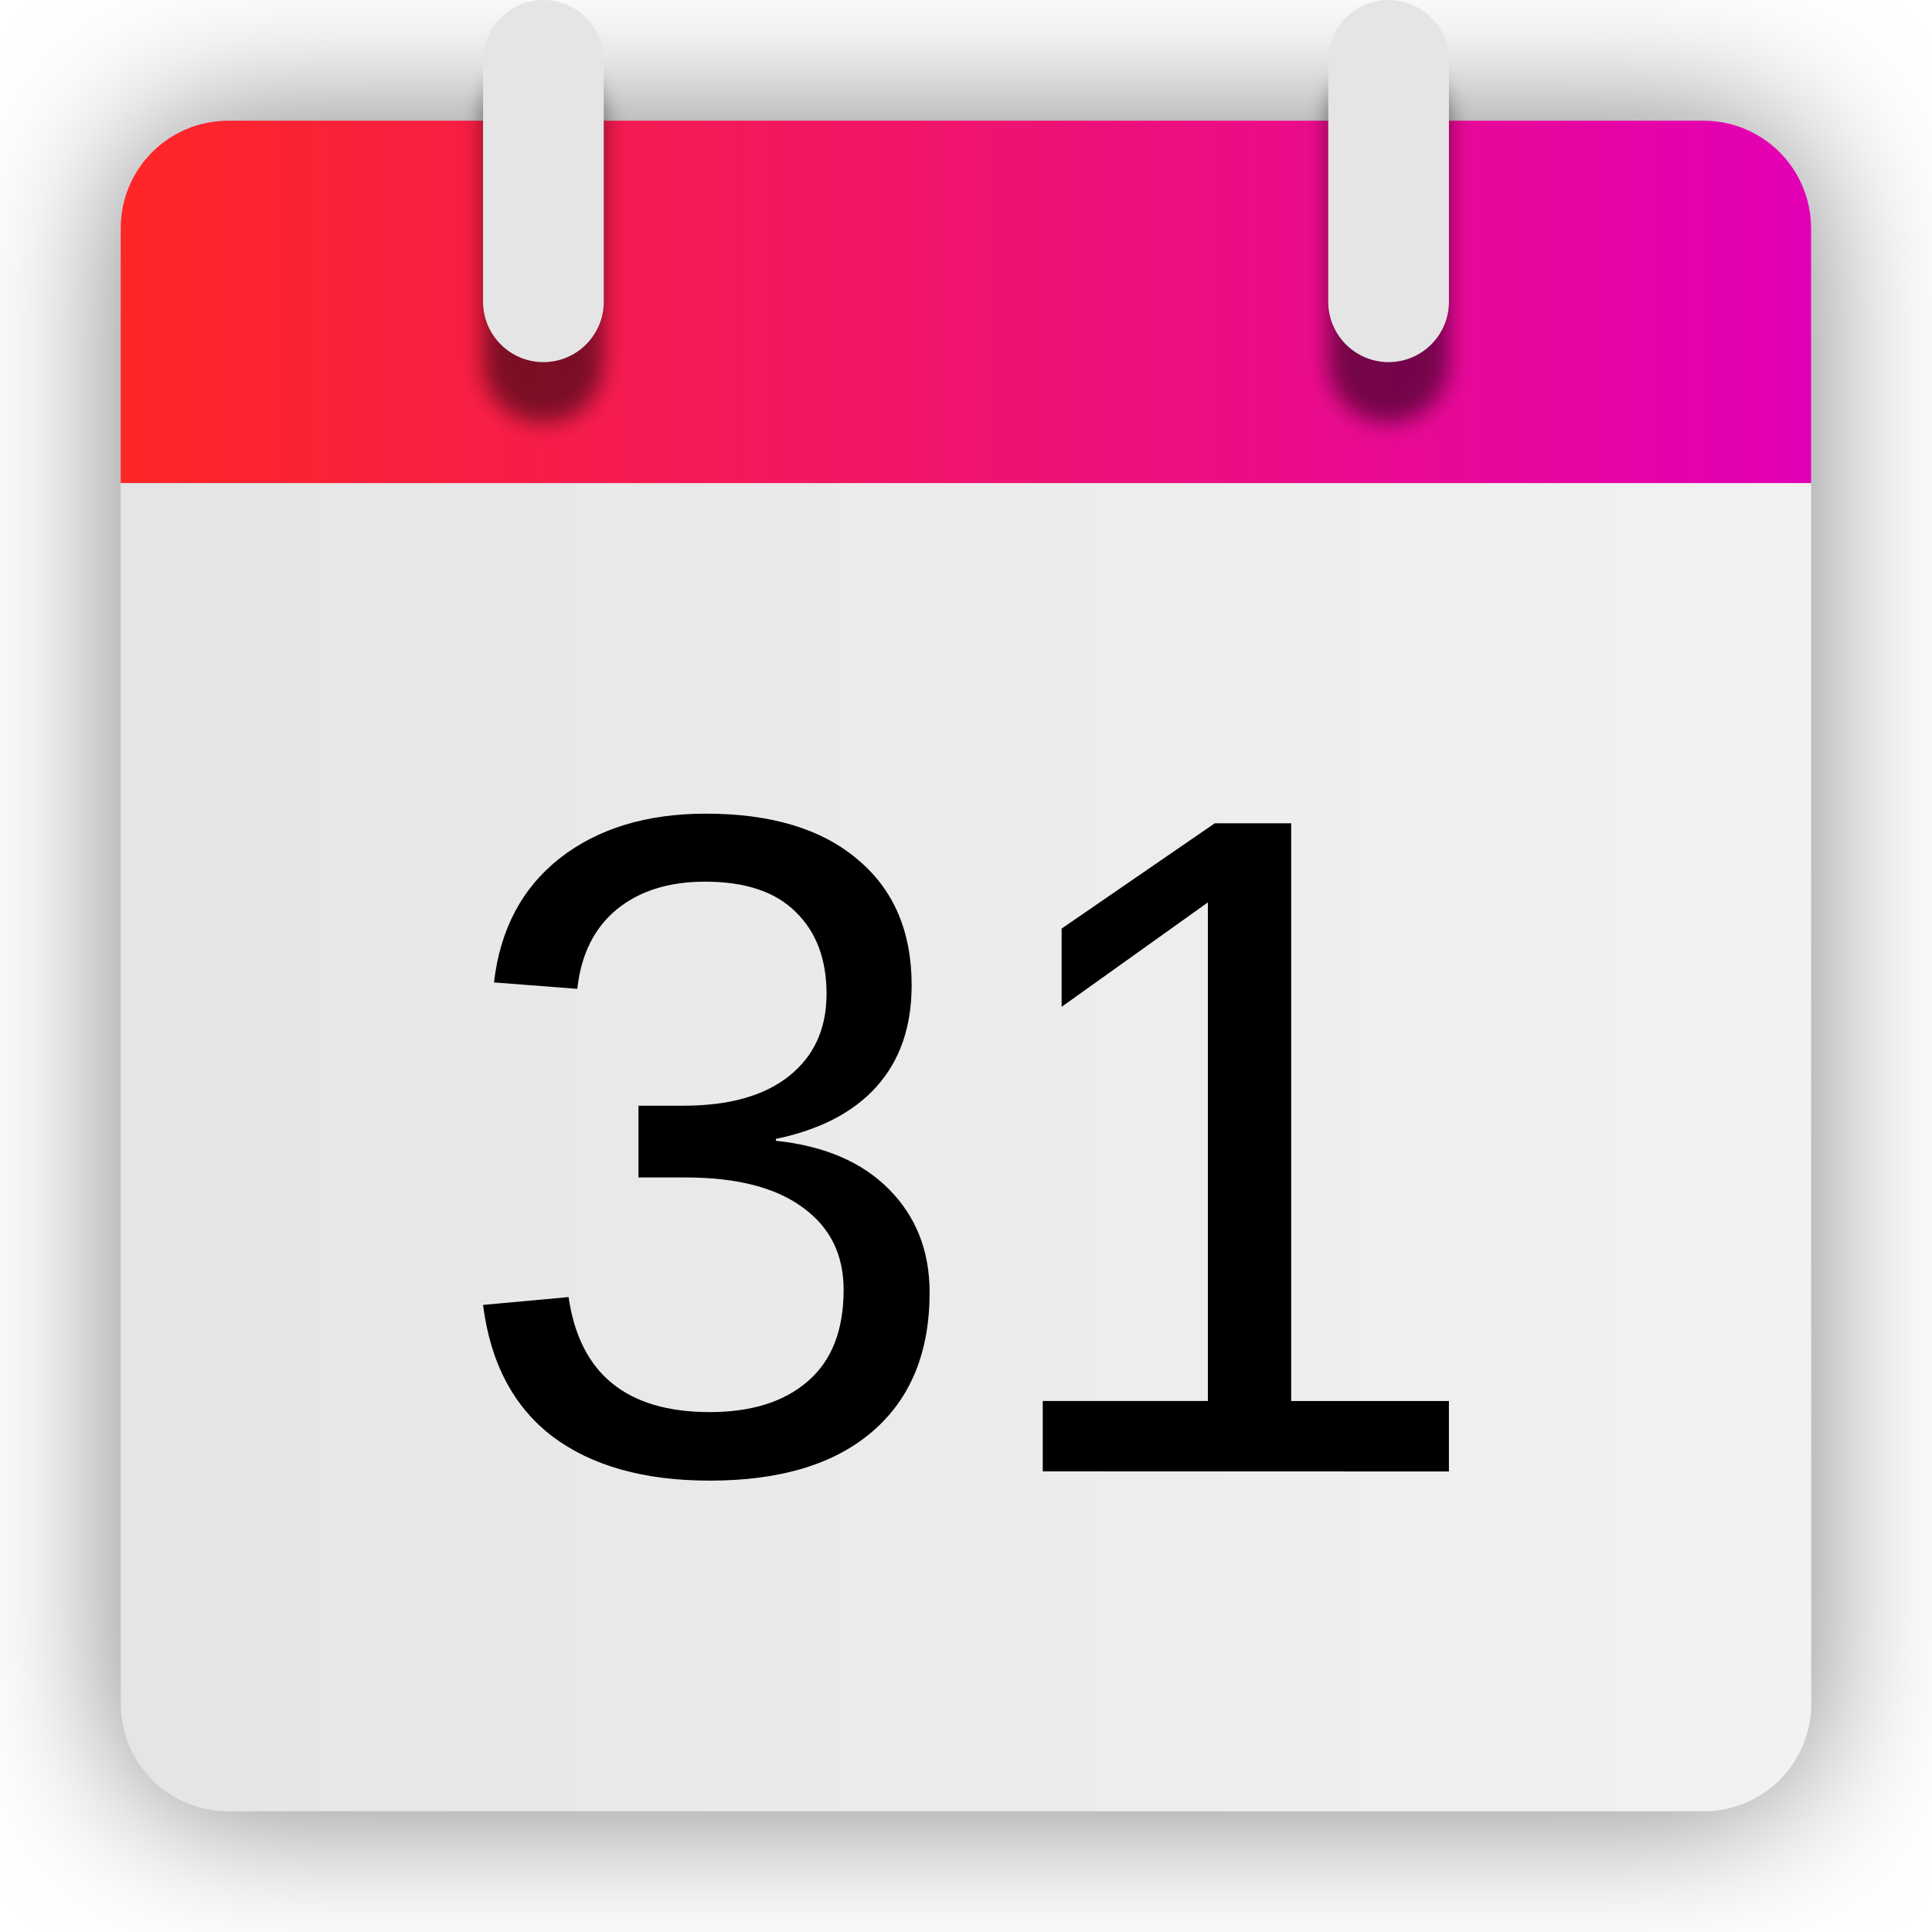
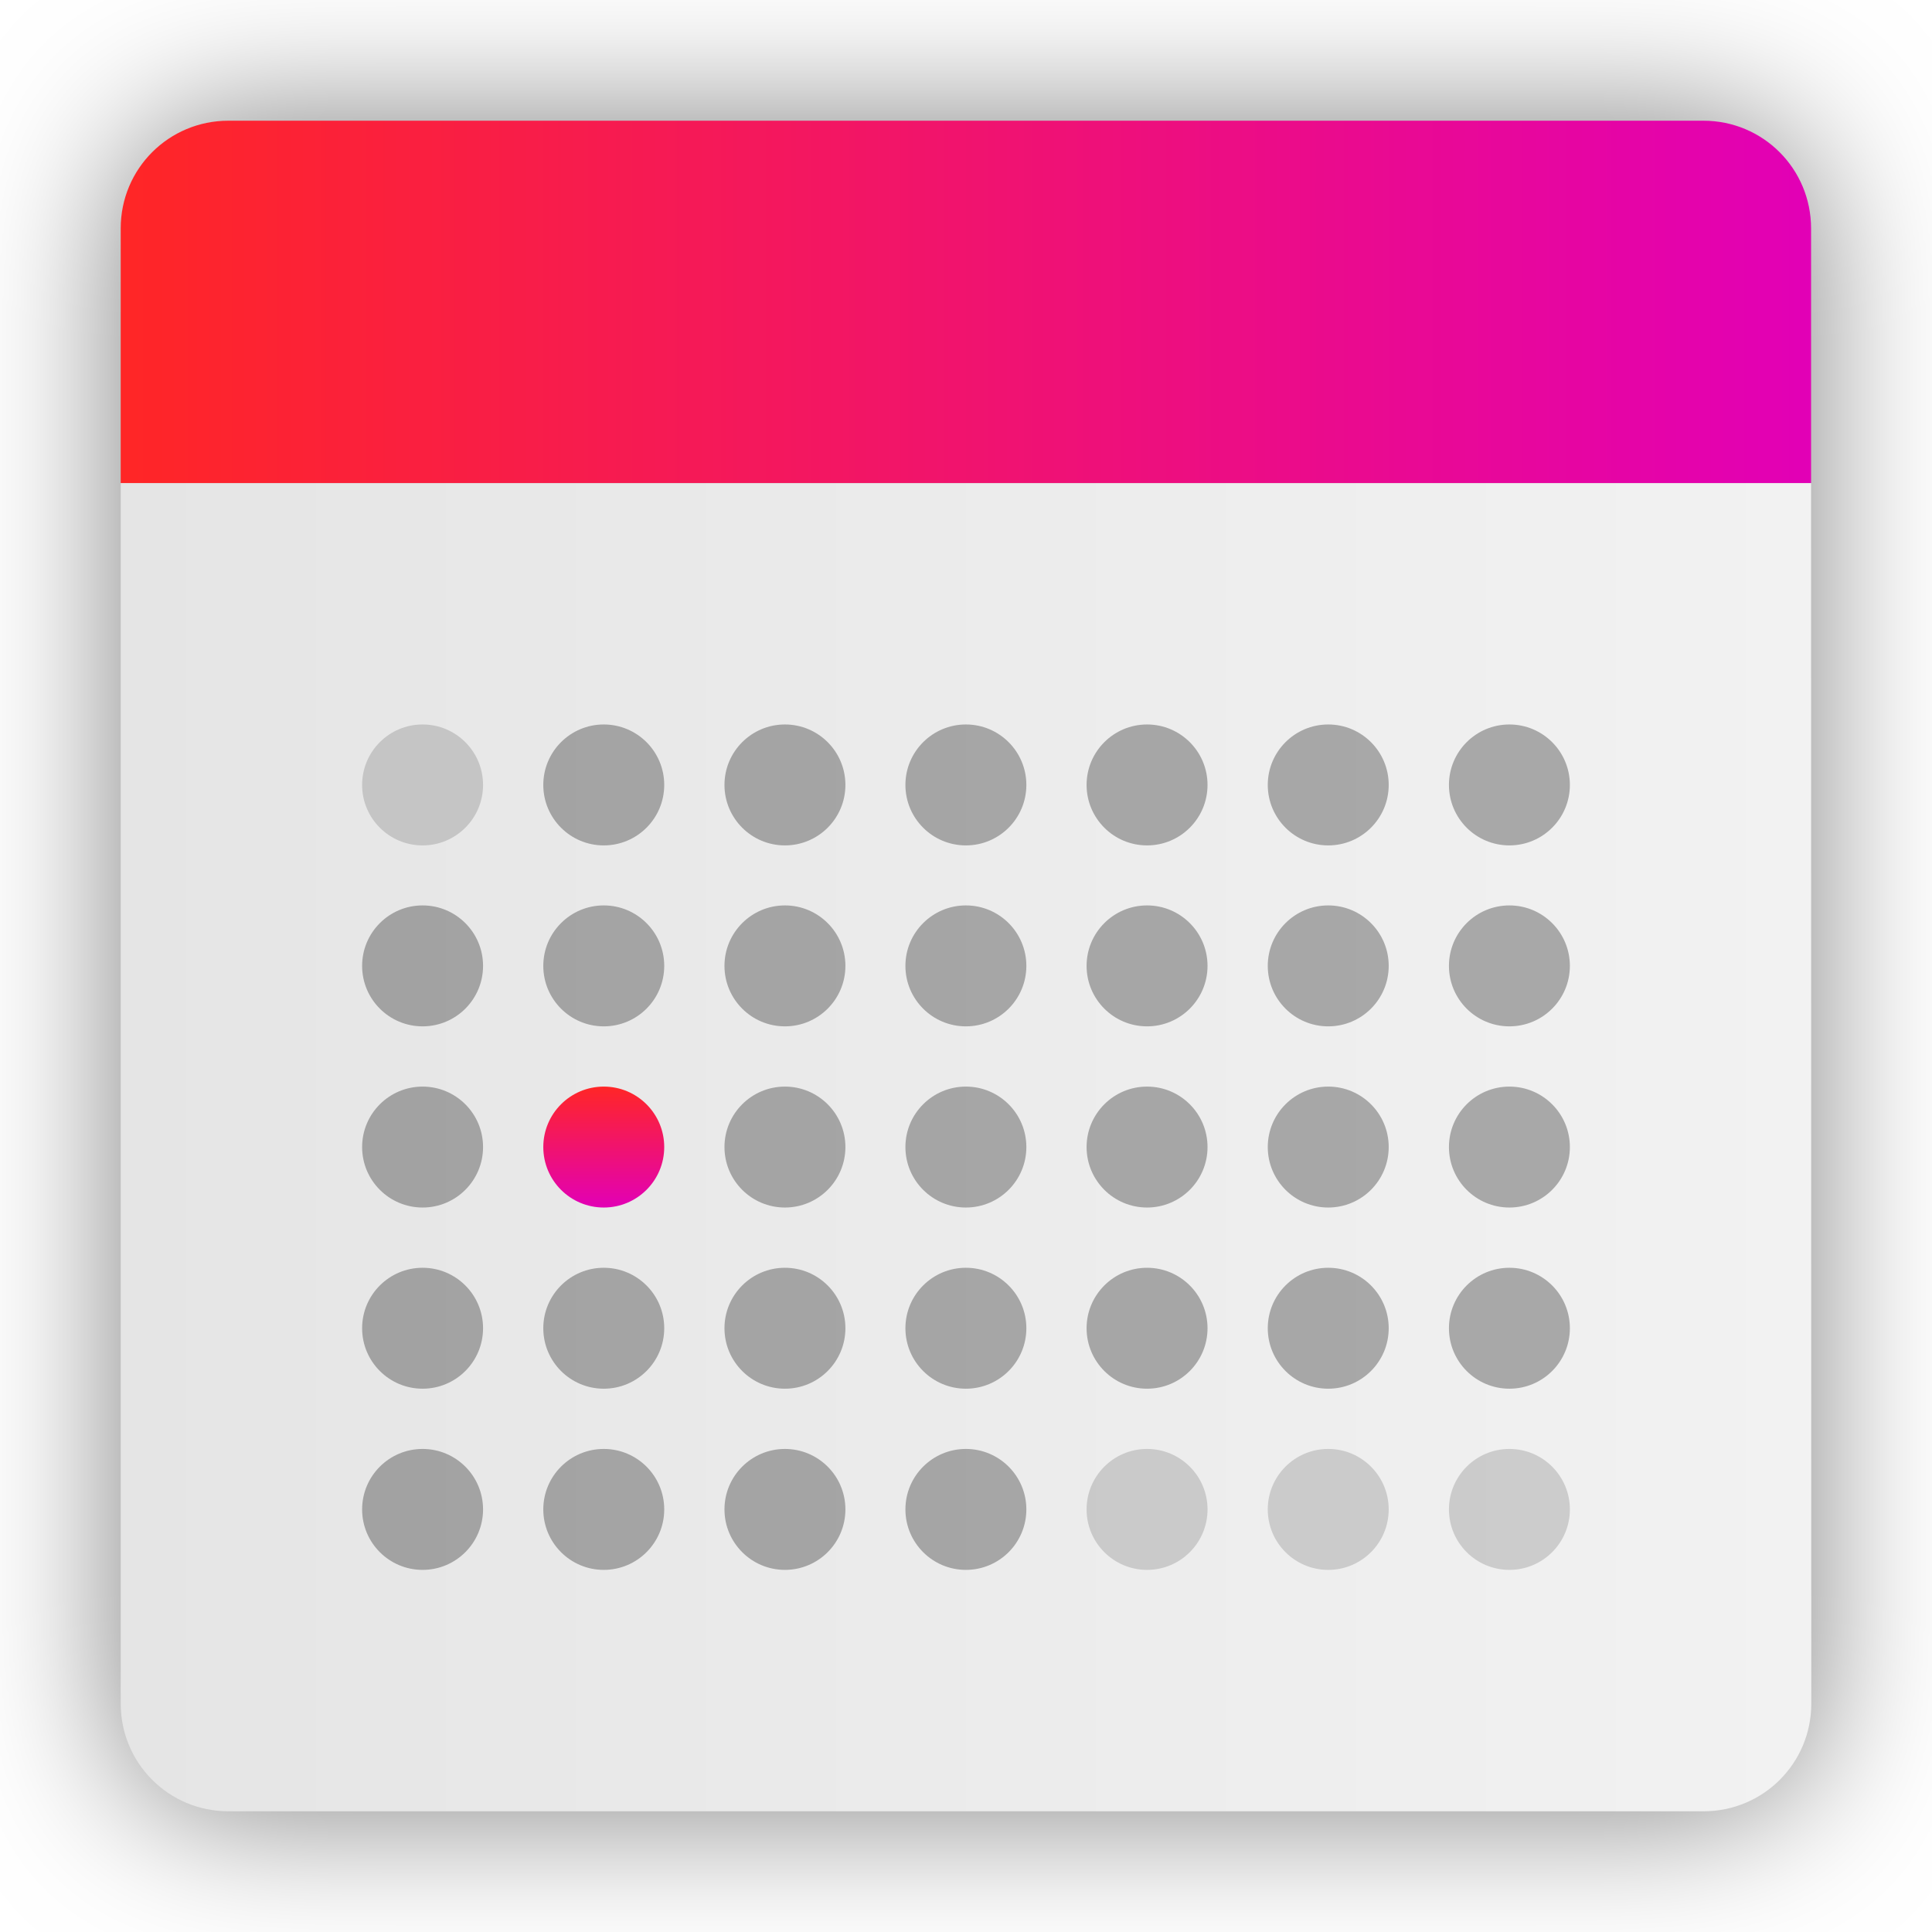
- <svg xmlns="http://www.w3.org/2000/svg" xmlns:xlink="http://www.w3.org/1999/xlink" id="svg8" version="1.1" viewBox="0 0 8.467 8.467" height="32" width="32">
+ <svg xmlns="http://www.w3.org/2000/svg" xmlns:xlink="http://www.w3.org/1999/xlink" width="32" height="32" viewBox="0 0 8.467 8.467" version="1.1" id="svg8">
  <defs id="defs2">
    <linearGradient id="linearGradient912">
-       <stop id="stop908" offset="0" style="stop-color:#e5e5e5;stop-opacity:1;" />
-       <stop id="stop910" offset="1" style="stop-color:#f2f2f2;stop-opacity:1" />
+       <stop style="stop-color:#e5e5e5;stop-opacity:1;" offset="0" id="stop908" />
+       <stop style="stop-color:#f2f2f2;stop-opacity:1" offset="1" id="stop910" />
    </linearGradient>
    <linearGradient id="linearGradient852">
-       <stop id="stop848" offset="0" style="stop-color:#ff2626;stop-opacity:1" />
-       <stop id="stop850" offset="1" style="stop-color:#e200b6;stop-opacity:1" />
+       <stop style="stop-color:#ff2626;stop-opacity:1" offset="0" id="stop848" />
+       <stop style="stop-color:#e200b6;stop-opacity:1" offset="1" id="stop850" />
    </linearGradient>
-     <linearGradient xlink:href="#linearGradient852" id="linearGradient968" x1="-10.623" y1="32.662" x2="17.377" y2="32.662" gradientUnits="userSpaceOnUse" gradientTransform="matrix(0.2645833,0,0,0.2645833,3.339848,-7.318933)" />
-     <linearGradient xlink:href="#linearGradient912" id="linearGradient976" x1="-10.623" y1="46.662" x2="17.377" y2="46.662" gradientUnits="userSpaceOnUse" gradientTransform="matrix(0.2645833,0,0,0.2645833,3.339848,-7.318933)" />
-     <filter style="color-interpolation-filters:sRGB" id="filter5032" x="-0.108" width="1.216" y="-0.108" height="1.216">
-       <feGaussianBlur stdDeviation="0.333" id="feGaussianBlur5034" />
+     <linearGradient gradientTransform="matrix(0.2645833,0,0,0.2645833,3.339848,-7.318933)" gradientUnits="userSpaceOnUse" y2="32.662" x2="17.377" y1="32.662" x1="-10.623" id="linearGradient968" xlink:href="#linearGradient852" />
+     <linearGradient gradientTransform="matrix(0.2645833,0,0,0.2645833,3.339848,-7.318933)" gradientUnits="userSpaceOnUse" y2="46.662" x2="17.377" y1="46.662" x1="-10.623" id="linearGradient976" xlink:href="#linearGradient912" />
+     <filter height="1.216" y="-0.108" width="1.216" x="-0.108" id="filter5032" style="color-interpolation-filters:sRGB">
+       <feGaussianBlur id="feGaussianBlur5034" stdDeviation="0.333" />
    </filter>
-     <filter height="1.144" y="-0.072" width="1.432" x="-0.216" id="filter863" style="color-interpolation-filters:sRGB">
-       <feGaussianBlur id="feGaussianBlur865" stdDeviation="0.048" />
-     </filter>
-     <filter height="1.144" y="-0.072" width="1.432" x="-0.216" id="filter882" style="color-interpolation-filters:sRGB">
-       <feGaussianBlur id="feGaussianBlur884" stdDeviation="0.048" />
-     </filter>
+     <linearGradient gradientUnits="userSpaceOnUse" y2="5.292" x2="2.646" y1="4.762" x1="2.646" id="linearGradient1129" xlink:href="#linearGradient852" />
  </defs>
  <g id="layer1">
-     <path id="rect903-6-1" style="opacity:0.5;fill:#000000;fill-opacity:1;stroke-width:1.411;filter:url(#filter5032)" d="m 1.001,0.529 c -0.261,0 -0.472,0.21 -0.472,0.472 v 1.116 5.349 c 0,0.261 0.21,0.472 0.472,0.472 H 7.466 C 7.727,7.938 7.938,7.727 7.938,7.466 V 2.117 1.001 c 0,-0.261 -0.21,-0.472 -0.472,-0.472 z" />
-     <path id="rect903-6" style="opacity:1;fill:url(#linearGradient976);fill-opacity:1;stroke-width:1.411" d="M 7.937,2.117 H 0.529 v 5.349 c 0,0.261 0.21,0.472 0.472,0.472 h 6.465 c 0.261,0 0.472,-0.21 0.472,-0.472 z" />
-     <path id="path959" style="opacity:1;fill:url(#linearGradient968);fill-opacity:1;stroke-width:1.411" d="M 0.529,1.001 V 2.117 H 7.937 V 1.001 c 0,-0.261 -0.21,-0.472 -0.472,-0.472 H 1.001 c -0.261,0 -0.472,0.21 -0.472,0.472 z" />
-     <g aria-label="31" id="text849" style="font-size:10.583px;line-height:1.25;font-family:Digital-7;-inkscape-font-specification:Digital-7;stroke-width:0.265" transform="matrix(0.3900965,0,0,0.3900965,3.259533,4.773606)">
-       <path d="m 2.088,2.283 q 0,1.008 -0.641,1.561 -0.641,0.553 -1.829,0.553 -1.106,0 -1.767,-0.496 -0.656,-0.501 -0.78,-1.478 l 0.961,-0.088 q 0.186,1.292 1.586,1.292 0.703,0 1.101,-0.346 0.403,-0.346 0.403,-1.028 0,-0.594 -0.46,-0.925 Q 0.207,0.991 -0.656,0.991 H -1.183 V 0.185 h 0.506 q 0.765,0 1.183,-0.331 0.424,-0.336 0.424,-0.925 0,-0.584 -0.346,-0.92 -0.341,-0.341 -1.018,-0.341 -0.615,0 -0.997,0.315 -0.377,0.315 -0.439,0.889 L -2.806,-1.2 q 0.103,-0.894 0.739,-1.395 0.641,-0.501 1.643,-0.501 1.096,0 1.7,0.512 0.61,0.506 0.61,1.416 0,0.698 -0.393,1.137 -0.388,0.434 -1.132,0.589 v 0.021 Q 1.179,0.665 1.633,1.125 2.088,1.585 2.088,2.283 Z" style="font-style:normal;font-variant:normal;font-weight:normal;font-stretch:normal;font-family:'Liberation Sans';-inkscape-font-specification:'Liberation Sans';stroke-width:0.265" id="path851" />
-       <path d="M 3.359,4.293 V 3.502 h 1.855 V -2.099 L 3.571,-0.926 V -1.805 l 1.721,-1.183 h 0.858 v 6.491 h 1.772 v 0.791 z" style="font-style:normal;font-variant:normal;font-weight:normal;font-stretch:normal;font-family:'Liberation Sans';-inkscape-font-specification:'Liberation Sans';stroke-width:0.265" id="path853" />
-     </g>
-     <rect style="opacity:0.5;fill:#000000;fill-opacity:1;stroke-width:0.243;filter:url(#filter882)" id="rect845-8" width="0.529" height="1.587" x="2.117" y="0.265" rx="0.265" ry="0.265" />
-     <rect ry="0.265" rx="0.265" y="0" x="2.117" height="1.587" width="0.529" id="rect845" style="opacity:1;fill:#e5e5e5;stroke-width:0.243;fill-opacity:1" />
-     <rect ry="0.265" rx="0.265" y="0.265" x="5.821" height="1.587" width="0.529" id="rect845-0-8" style="opacity:0.5;fill:#000000;stroke-width:0.243;filter:url(#filter863)" />
-     <rect style="opacity:1;fill:#e5e5e5;stroke-width:0.243;fill-opacity:1" id="rect845-0" width="0.529" height="1.587" x="5.821" y="0" rx="0.265" ry="0.265" />
+     <path d="m 1.001,0.529 c -0.261,0 -0.472,0.21 -0.472,0.472 v 1.116 5.349 c 0,0.261 0.21,0.472 0.472,0.472 H 7.466 C 7.727,7.938 7.938,7.727 7.938,7.466 V 2.117 1.001 c 0,-0.261 -0.21,-0.472 -0.472,-0.472 z" style="opacity:0.5;fill:#000000;fill-opacity:1;stroke-width:1.411;filter:url(#filter5032)" id="rect903-6-1" />
+     <path d="M 7.937,2.117 H 0.529 v 5.349 c 0,0.261 0.21,0.472 0.472,0.472 h 6.465 c 0.261,0 0.472,-0.21 0.472,-0.472 z" style="opacity:1;fill:url(#linearGradient976);fill-opacity:1;stroke-width:1.411" id="rect903-6" />
+     <path d="M 0.529,1.001 V 2.117 H 7.937 V 1.001 c 0,-0.261 -0.21,-0.472 -0.472,-0.472 H 1.001 c -0.261,0 -0.472,0.21 -0.472,0.472 z" style="opacity:1;fill:url(#linearGradient968);fill-opacity:1;stroke-width:1.411" id="path959" />
+     <circle r="0.265" cy="3.44" cx="1.852" id="path860" style="opacity:0.15;fill:#000000;fill-opacity:1;stroke-width:0.067;stroke-miterlimit:4;stroke-dasharray:none" />
+     <circle style="opacity:0.3;fill:#000000;fill-opacity:1;stroke-width:0.067;stroke-miterlimit:4;stroke-dasharray:none" id="path860-3" cx="2.646" cy="3.44" r="0.265" />
+     <circle style="opacity:0.3;fill:#000000;fill-opacity:1;stroke-width:0.067;stroke-miterlimit:4;stroke-dasharray:none" id="path860-6" cx="3.44" cy="3.44" r="0.265" />
+     <circle style="opacity:0.3;fill:#000000;fill-opacity:1;stroke-width:0.067;stroke-miterlimit:4;stroke-dasharray:none" id="path860-7" cx="4.233" cy="3.44" r="0.265" />
+     <circle style="opacity:0.3;fill:#000000;fill-opacity:1;stroke-width:0.067;stroke-miterlimit:4;stroke-dasharray:none" id="path860-5" cx="5.027" cy="3.44" r="0.265" />
+     <circle style="opacity:0.3;fill:#000000;fill-opacity:1;stroke-width:0.067;stroke-miterlimit:4;stroke-dasharray:none" id="path860-35" cx="5.821" cy="3.44" r="0.265" />
+     <circle style="opacity:0.3;fill:#000000;fill-opacity:1;stroke-width:0.067;stroke-miterlimit:4;stroke-dasharray:none" id="path860-62" cx="6.615" cy="3.44" r="0.265" />
+     <circle style="opacity:0.3;fill:#000000;fill-opacity:1;stroke-width:0.067;stroke-miterlimit:4;stroke-dasharray:none" id="path860-9" cx="1.852" cy="4.233" r="0.265" />
+     <circle style="opacity:0.3;fill:#000000;fill-opacity:1;stroke-width:0.067;stroke-miterlimit:4;stroke-dasharray:none" id="path860-1" cx="2.646" cy="4.233" r="0.265" />
+     <circle style="opacity:0.3;fill:#000000;fill-opacity:1;stroke-width:0.067;stroke-miterlimit:4;stroke-dasharray:none" id="path860-2" cx="3.44" cy="4.233" r="0.265" />
+     <circle style="opacity:0.3;fill:#000000;fill-opacity:1;stroke-width:0.067;stroke-miterlimit:4;stroke-dasharray:none" id="path860-70" cx="4.233" cy="4.233" r="0.265" />
+     <circle style="opacity:0.3;fill:#000000;fill-opacity:1;stroke-width:0.067;stroke-miterlimit:4;stroke-dasharray:none" id="path860-93" cx="5.027" cy="4.233" r="0.265" />
+     <circle style="opacity:0.3;fill:#000000;fill-opacity:1;stroke-width:0.067;stroke-miterlimit:4;stroke-dasharray:none" id="path860-60" cx="5.821" cy="4.233" r="0.265" />
+     <circle style="opacity:0.3;fill:#000000;fill-opacity:1;stroke-width:0.067;stroke-miterlimit:4;stroke-dasharray:none" id="path860-626" cx="6.615" cy="4.233" r="0.265" />
+     <circle style="opacity:0.3;fill:#000000;fill-opacity:1;stroke-width:0.067;stroke-miterlimit:4;stroke-dasharray:none" id="path860-18" cx="1.852" cy="5.027" r="0.265" />
+     <circle style="opacity:1;fill:url(#linearGradient1129);fill-opacity:1;stroke-width:0.067;stroke-miterlimit:4;stroke-dasharray:none" id="path860-79" cx="2.646" cy="5.027" r="0.265" />
+     <circle style="opacity:0.3;fill:#000000;fill-opacity:1;stroke-width:0.067;stroke-miterlimit:4;stroke-dasharray:none" id="path860-20" cx="3.44" cy="5.027" r="0.265" />
+     <circle style="opacity:0.3;fill:#000000;fill-opacity:1;stroke-width:0.067;stroke-miterlimit:4;stroke-dasharray:none" id="path860-23" cx="4.233" cy="5.027" r="0.265" />
+     <circle style="opacity:0.3;fill:#000000;fill-opacity:1;stroke-width:0.067;stroke-miterlimit:4;stroke-dasharray:none" id="path860-75" cx="5.027" cy="5.027" r="0.265" />
+     <circle style="opacity:0.3;fill:#000000;fill-opacity:1;stroke-width:0.067;stroke-miterlimit:4;stroke-dasharray:none" id="path860-92" cx="5.821" cy="5.027" r="0.265" />
+     <circle style="opacity:0.3;fill:#000000;fill-opacity:1;stroke-width:0.067;stroke-miterlimit:4;stroke-dasharray:none" id="path860-28" cx="6.615" cy="5.027" r="0.265" />
+     <circle style="opacity:0.3;fill:#000000;fill-opacity:1;stroke-width:0.067;stroke-miterlimit:4;stroke-dasharray:none" id="path860-97" cx="1.852" cy="5.821" r="0.265" />
+     <circle style="opacity:0.3;fill:#000000;fill-opacity:1;stroke-width:0.067;stroke-miterlimit:4;stroke-dasharray:none" id="path860-36" cx="2.646" cy="5.821" r="0.265" />
+     <circle style="opacity:0.3;fill:#000000;fill-opacity:1;stroke-width:0.067;stroke-miterlimit:4;stroke-dasharray:none" id="path860-12" cx="3.44" cy="5.821" r="0.265" />
+     <circle style="opacity:0.3;fill:#000000;fill-opacity:1;stroke-width:0.067;stroke-miterlimit:4;stroke-dasharray:none" id="path860-931" cx="4.233" cy="5.821" r="0.265" />
+     <circle style="opacity:0.3;fill:#000000;fill-opacity:1;stroke-width:0.067;stroke-miterlimit:4;stroke-dasharray:none" id="path860-94" cx="5.027" cy="5.821" r="0.265" />
+     <circle style="opacity:0.3;fill:#000000;fill-opacity:1;stroke-width:0.067;stroke-miterlimit:4;stroke-dasharray:none" id="path860-78" cx="5.821" cy="5.821" r="0.265" />
+     <circle style="opacity:0.3;fill:#000000;fill-opacity:1;stroke-width:0.067;stroke-miterlimit:4;stroke-dasharray:none" id="path860-4" cx="6.615" cy="5.821" r="0.265" />
+     <circle style="opacity:0.3;fill:#000000;fill-opacity:1;stroke-width:0.067;stroke-miterlimit:4;stroke-dasharray:none" id="path860-50" cx="1.852" cy="6.615" r="0.265" />
+     <circle style="opacity:0.3;fill:#000000;fill-opacity:1;stroke-width:0.067;stroke-miterlimit:4;stroke-dasharray:none" id="path860-361" cx="2.646" cy="6.615" r="0.265" />
+     <circle style="opacity:0.3;fill:#000000;fill-opacity:1;stroke-width:0.067;stroke-miterlimit:4;stroke-dasharray:none" id="path860-0" cx="3.44" cy="6.615" r="0.265" />
+     <circle style="opacity:0.3;fill:#000000;fill-opacity:1;stroke-width:0.067;stroke-miterlimit:4;stroke-dasharray:none" id="path860-63" cx="4.233" cy="6.615" r="0.265" />
+     <circle style="opacity:0.15;fill:#000000;fill-opacity:1;stroke-width:0.067;stroke-miterlimit:4;stroke-dasharray:none" id="path860-206" cx="5.027" cy="6.615" r="0.265" />
+     <circle style="opacity:0.15;fill:#000000;fill-opacity:1;stroke-width:0.067;stroke-miterlimit:4;stroke-dasharray:none" id="path860-15" cx="5.821" cy="6.615" r="0.265" />
+     <circle style="opacity:0.15;fill:#000000;fill-opacity:1;stroke-width:0.067;stroke-miterlimit:4;stroke-dasharray:none" id="path860-54" cx="6.615" cy="6.615" r="0.265" />
  </g>
</svg>
